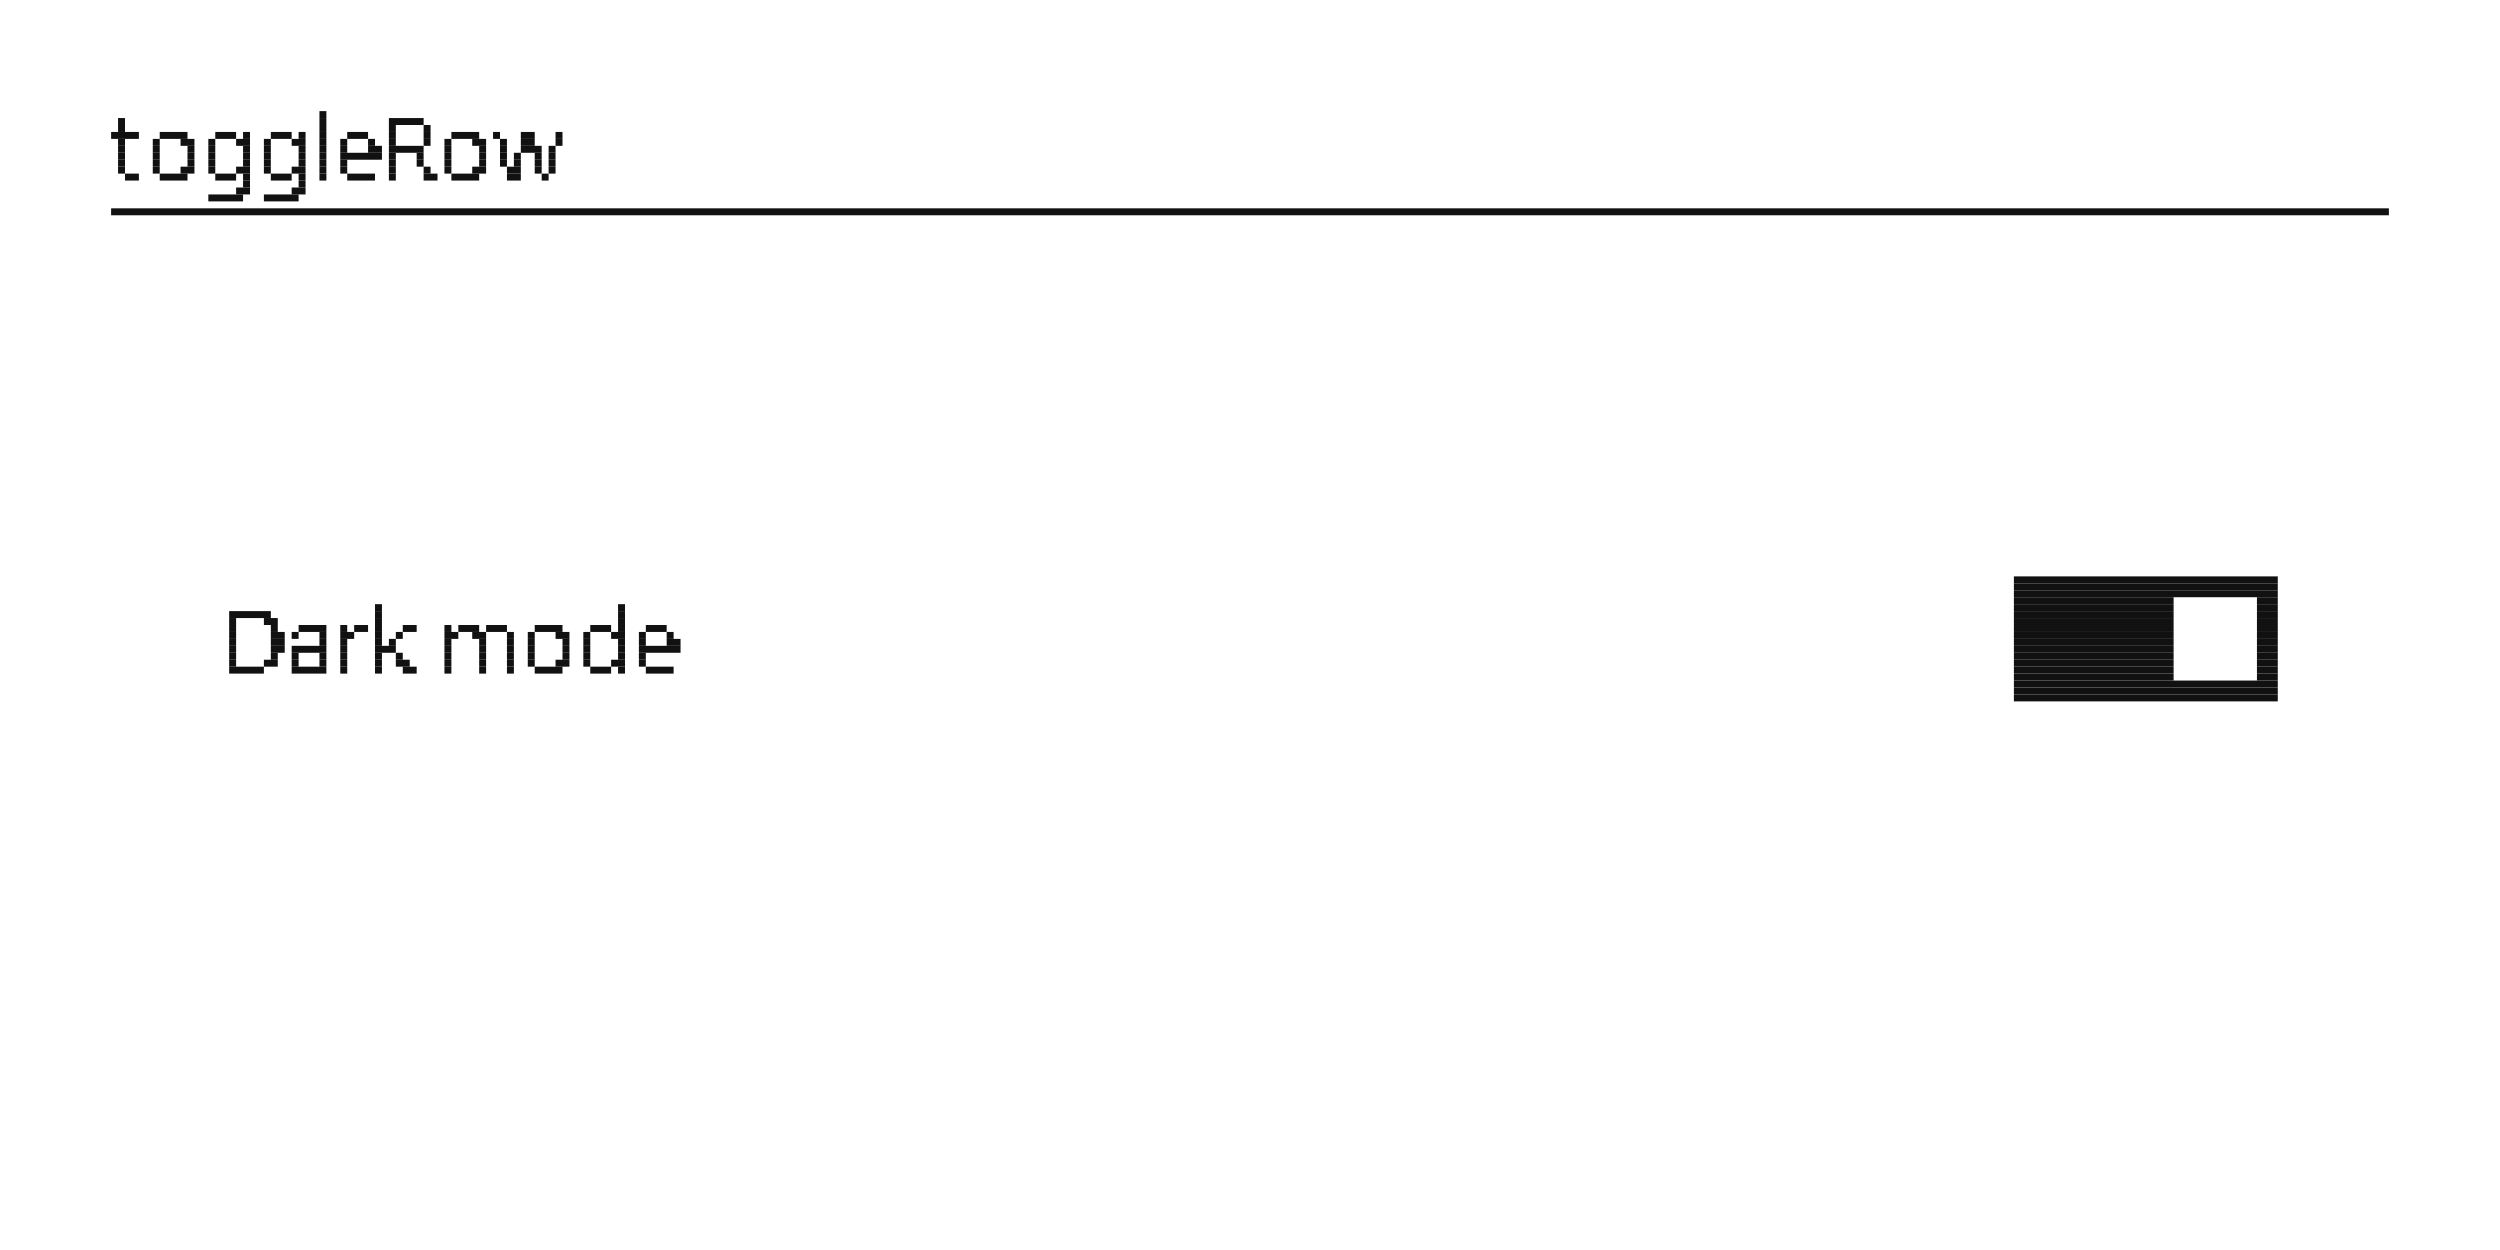
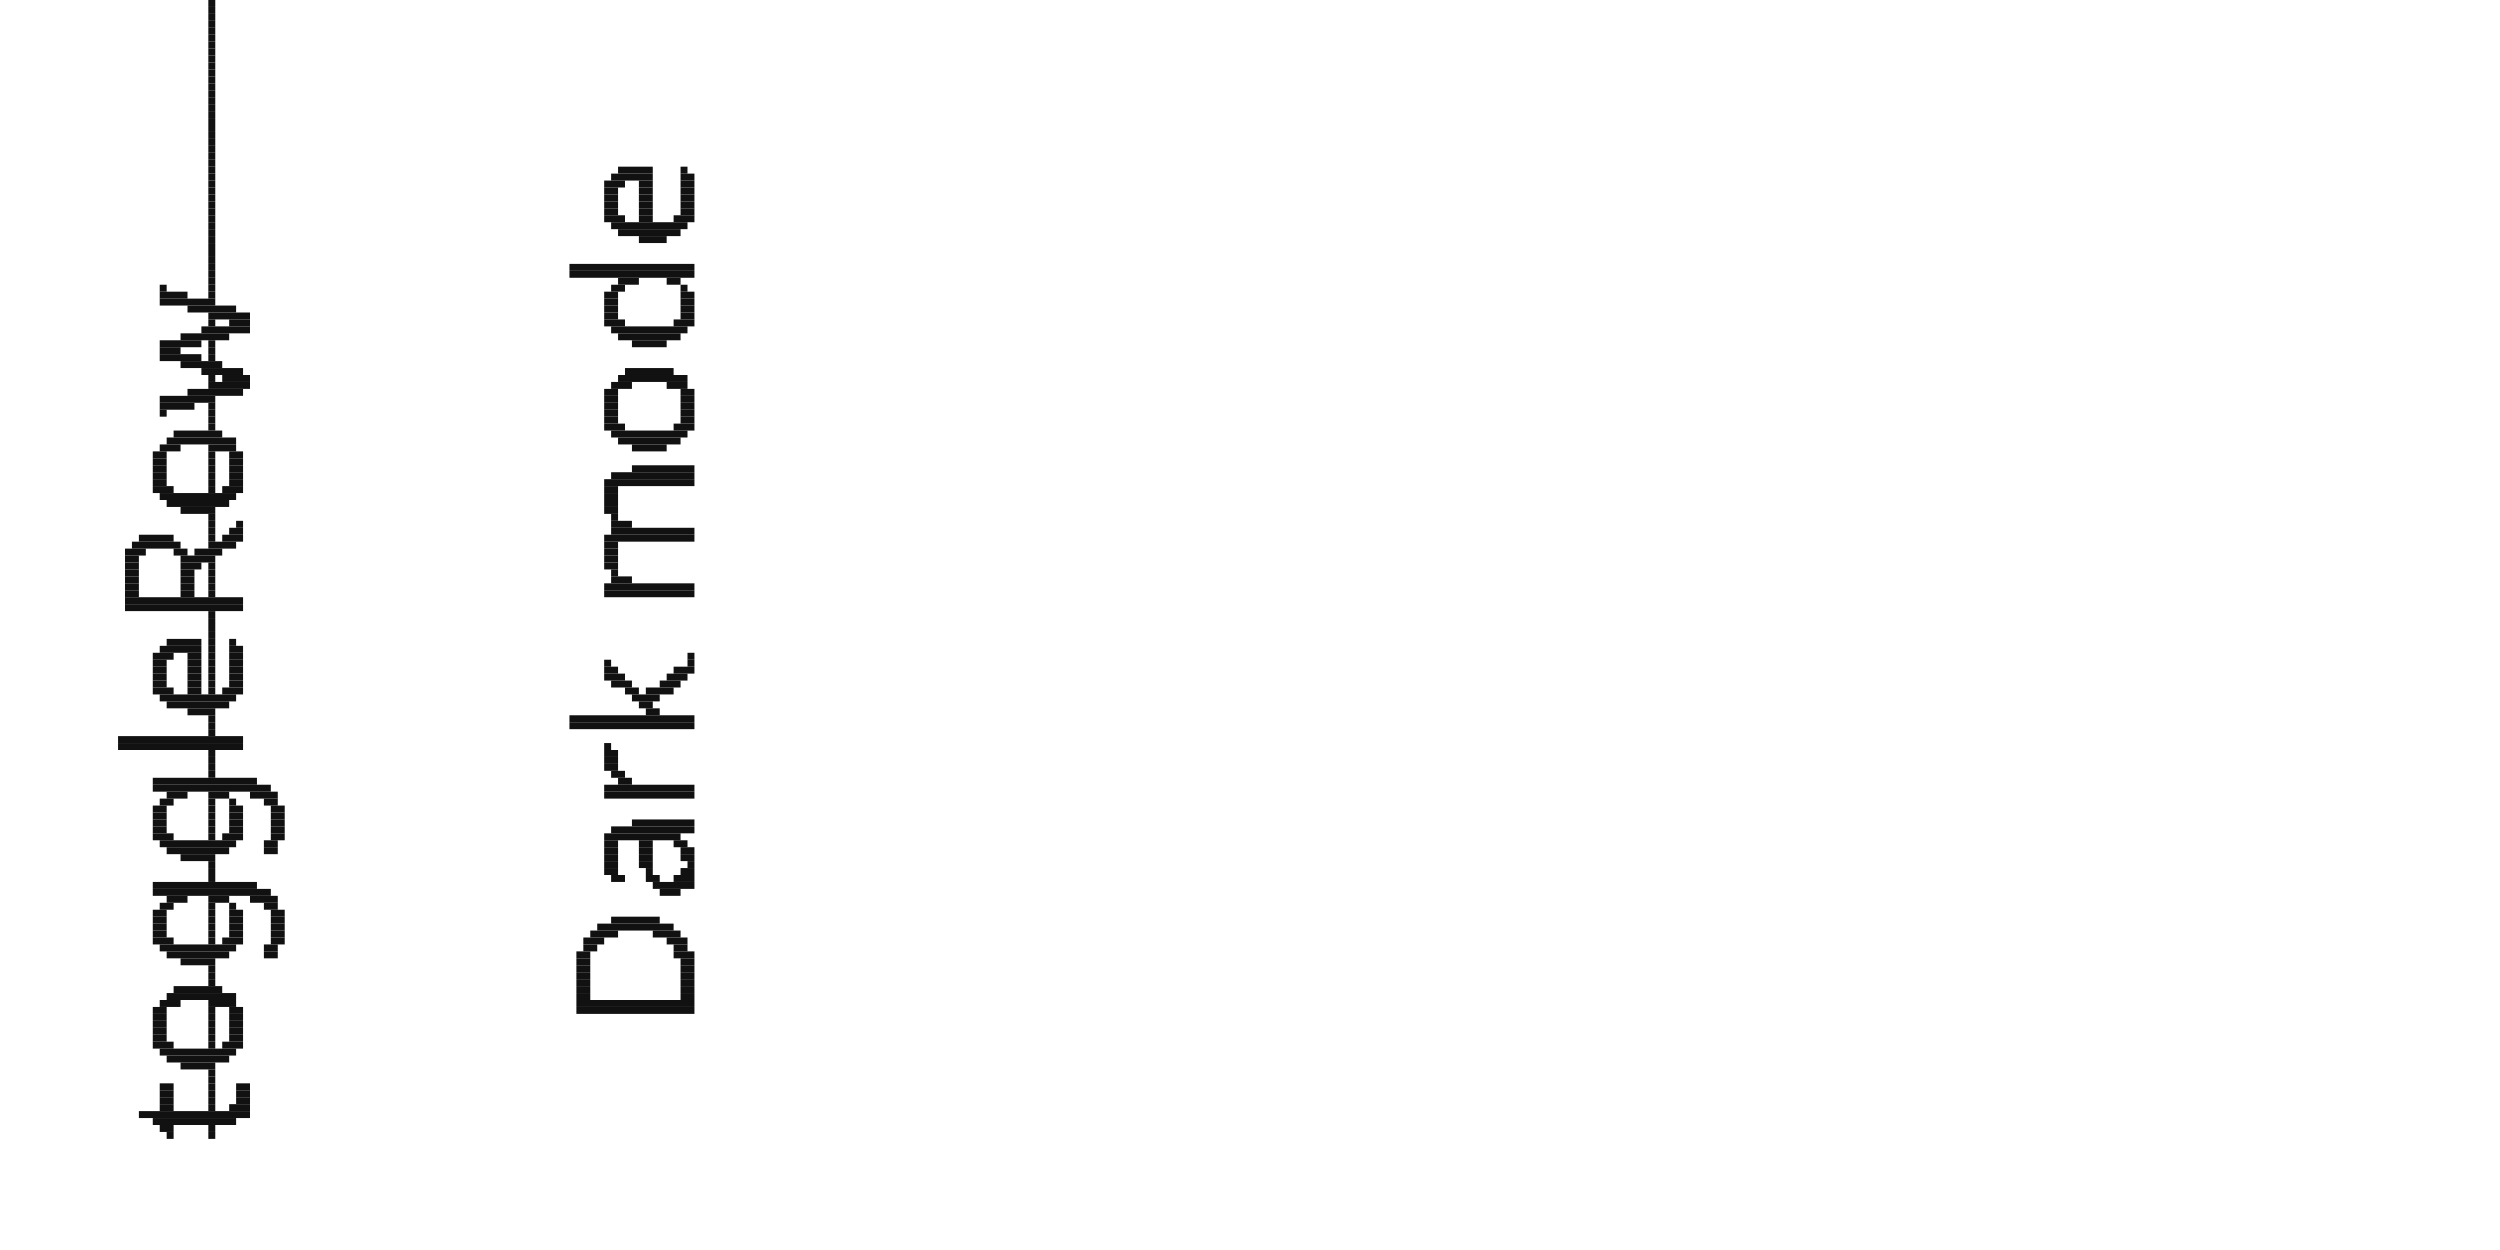
<svg xmlns="http://www.w3.org/2000/svg" viewBox="0 0 360 180" width="360" height="180">
  <rect width="100%" height="100%" fill="#fff" />
  <g fill="#111">
-     <rect x="46" y="16" width="1" height="1" />
-     <rect x="17" y="17" width="1" height="1" />
-     <rect x="46" y="17" width="1" height="1" />
-     <rect x="56" y="17" width="5" height="1" />
-     <rect x="17" y="18" width="1" height="1" />
-     <rect x="46" y="18" width="1" height="1" />
-     <rect x="56" y="18" width="1" height="1" />
-     <rect x="61" y="18" width="1" height="1" />
-     <rect x="16" y="19" width="4" height="1" />
-     <rect x="23" y="19" width="4" height="1" />
-     <rect x="31" y="19" width="3" height="1" />
-     <rect x="35" y="19" width="1" height="1" />
-     <rect x="39" y="19" width="3" height="1" />
-     <rect x="43" y="19" width="1" height="1" />
-     <rect x="46" y="19" width="1" height="1" />
-     <rect x="50" y="19" width="3" height="1" />
-     <rect x="56" y="19" width="1" height="1" />
-     <rect x="61" y="19" width="1" height="1" />
-     <rect x="65" y="19" width="4" height="1" />
-     <rect x="71" y="19" width="1" height="1" />
-     <rect x="75" y="19" width="2" height="1" />
-     <rect x="80" y="19" width="1" height="1" />
-     <rect x="17" y="20" width="1" height="1" />
-     <rect x="22" y="20" width="1" height="1" />
-     <rect x="26" y="20" width="2" height="1" />
+     <rect x="30" y="0" width="1" height="1" />
+     <rect x="30" y="1" width="1" height="1" />
+     <rect x="30" y="2" width="1" height="1" />
+     <rect x="30" y="3" width="1" height="1" />
+     <rect x="30" y="4" width="1" height="1" />
+     <rect x="30" y="5" width="1" height="1" />
+     <rect x="30" y="6" width="1" height="1" />
+     <rect x="30" y="7" width="1" height="1" />
+     <rect x="30" y="8" width="1" height="1" />
+     <rect x="30" y="9" width="1" height="1" />
+     <rect x="30" y="10" width="1" height="1" />
+     <rect x="30" y="11" width="1" height="1" />
+     <rect x="30" y="12" width="1" height="1" />
+     <rect x="30" y="13" width="1" height="1" />
+     <rect x="30" y="14" width="1" height="1" />
+     <rect x="30" y="15" width="1" height="1" />
+     <rect x="30" y="16" width="1" height="1" />
+     <rect x="30" y="17" width="1" height="1" />
+     <rect x="30" y="18" width="1" height="1" />
+     <rect x="30" y="19" width="1" height="1" />
    <rect x="30" y="20" width="1" height="1" />
-     <rect x="34" y="20" width="2" height="1" />
-     <rect x="38" y="20" width="1" height="1" />
-     <rect x="42" y="20" width="2" height="1" />
-     <rect x="46" y="20" width="1" height="1" />
-     <rect x="49" y="20" width="1" height="1" />
-     <rect x="53" y="20" width="1" height="1" />
-     <rect x="56" y="20" width="1" height="1" />
-     <rect x="61" y="20" width="1" height="1" />
-     <rect x="64" y="20" width="1" height="1" />
-     <rect x="68" y="20" width="2" height="1" />
-     <rect x="72" y="20" width="1" height="1" />
-     <rect x="75" y="20" width="2" height="1" />
-     <rect x="80" y="20" width="1" height="1" />
-     <rect x="17" y="21" width="1" height="1" />
-     <rect x="22" y="21" width="1" height="1" />
-     <rect x="27" y="21" width="1" height="1" />
    <rect x="30" y="21" width="1" height="1" />
-     <rect x="35" y="21" width="1" height="1" />
-     <rect x="38" y="21" width="1" height="1" />
-     <rect x="43" y="21" width="1" height="1" />
-     <rect x="46" y="21" width="1" height="1" />
-     <rect x="49" y="21" width="1" height="1" />
-     <rect x="53" y="21" width="2" height="1" />
-     <rect x="56" y="21" width="5" height="1" />
-     <rect x="64" y="21" width="1" height="1" />
-     <rect x="69" y="21" width="1" height="1" />
-     <rect x="72" y="21" width="1" height="1" />
-     <rect x="75" y="21" width="3" height="1" />
-     <rect x="79" y="21" width="1" height="1" />
-     <rect x="17" y="22" width="1" height="1" />
-     <rect x="22" y="22" width="1" height="1" />
-     <rect x="27" y="22" width="1" height="1" />
    <rect x="30" y="22" width="1" height="1" />
-     <rect x="35" y="22" width="1" height="1" />
-     <rect x="38" y="22" width="1" height="1" />
-     <rect x="43" y="22" width="1" height="1" />
-     <rect x="46" y="22" width="1" height="1" />
-     <rect x="49" y="22" width="6" height="1" />
-     <rect x="56" y="22" width="1" height="1" />
-     <rect x="60" y="22" width="1" height="1" />
-     <rect x="64" y="22" width="1" height="1" />
-     <rect x="69" y="22" width="1" height="1" />
-     <rect x="72" y="22" width="1" height="1" />
-     <rect x="74" y="22" width="1" height="1" />
-     <rect x="77" y="22" width="1" height="1" />
-     <rect x="79" y="22" width="1" height="1" />
-     <rect x="17" y="23" width="1" height="1" />
-     <rect x="22" y="23" width="1" height="1" />
-     <rect x="27" y="23" width="1" height="1" />
    <rect x="30" y="23" width="1" height="1" />
-     <rect x="35" y="23" width="1" height="1" />
-     <rect x="38" y="23" width="1" height="1" />
-     <rect x="43" y="23" width="1" height="1" />
-     <rect x="46" y="23" width="1" height="1" />
-     <rect x="49" y="23" width="1" height="1" />
-     <rect x="56" y="23" width="1" height="1" />
-     <rect x="60" y="23" width="1" height="1" />
-     <rect x="64" y="23" width="1" height="1" />
-     <rect x="69" y="23" width="1" height="1" />
-     <rect x="72" y="23" width="1" height="1" />
-     <rect x="74" y="23" width="1" height="1" />
-     <rect x="77" y="23" width="1" height="1" />
-     <rect x="79" y="23" width="1" height="1" />
-     <rect x="17" y="24" width="1" height="1" />
-     <rect x="22" y="24" width="1" height="1" />
-     <rect x="26" y="24" width="2" height="1" />
    <rect x="30" y="24" width="1" height="1" />
-     <rect x="34" y="24" width="2" height="1" />
-     <rect x="38" y="24" width="1" height="1" />
-     <rect x="42" y="24" width="2" height="1" />
-     <rect x="46" y="24" width="1" height="1" />
-     <rect x="49" y="24" width="1" height="1" />
-     <rect x="56" y="24" width="1" height="1" />
-     <rect x="61" y="24" width="1" height="1" />
-     <rect x="64" y="24" width="1" height="1" />
-     <rect x="68" y="24" width="2" height="1" />
-     <rect x="73" y="24" width="2" height="1" />
-     <rect x="77" y="24" width="1" height="1" />
-     <rect x="79" y="24" width="1" height="1" />
-     <rect x="18" y="25" width="2" height="1" />
-     <rect x="23" y="25" width="4" height="1" />
-     <rect x="31" y="25" width="3" height="1" />
-     <rect x="35" y="25" width="1" height="1" />
-     <rect x="39" y="25" width="3" height="1" />
-     <rect x="43" y="25" width="1" height="1" />
-     <rect x="46" y="25" width="1" height="1" />
-     <rect x="50" y="25" width="4" height="1" />
-     <rect x="56" y="25" width="1" height="1" />
-     <rect x="61" y="25" width="2" height="1" />
-     <rect x="65" y="25" width="4" height="1" />
-     <rect x="73" y="25" width="2" height="1" />
-     <rect x="78" y="25" width="1" height="1" />
-     <rect x="35" y="26" width="1" height="1" />
-     <rect x="43" y="26" width="1" height="1" />
-     <rect x="34" y="27" width="2" height="1" />
-     <rect x="42" y="27" width="2" height="1" />
-     <rect x="30" y="28" width="5" height="1" />
-     <rect x="38" y="28" width="5" height="1" />
-     <rect x="16" y="30" width="328" height="1" />
-     <rect x="290" y="83" width="38" height="1" />
-     <rect x="290" y="84" width="38" height="1" />
-     <rect x="290" y="85" width="38" height="1" />
-     <rect x="290" y="86" width="23" height="1" />
-     <rect x="325" y="86" width="3" height="1" />
-     <rect x="54" y="87" width="1" height="1" />
-     <rect x="89" y="87" width="1" height="1" />
-     <rect x="290" y="87" width="23" height="1" />
-     <rect x="325" y="87" width="3" height="1" />
-     <rect x="33" y="88" width="6" height="1" />
-     <rect x="54" y="88" width="1" height="1" />
-     <rect x="89" y="88" width="1" height="1" />
-     <rect x="290" y="88" width="23" height="1" />
-     <rect x="325" y="88" width="3" height="1" />
-     <rect x="33" y="89" width="1" height="1" />
-     <rect x="38" y="89" width="2" height="1" />
-     <rect x="54" y="89" width="1" height="1" />
-     <rect x="89" y="89" width="1" height="1" />
-     <rect x="290" y="89" width="23" height="1" />
-     <rect x="325" y="89" width="3" height="1" />
-     <rect x="33" y="90" width="1" height="1" />
-     <rect x="39" y="90" width="1" height="1" />
-     <rect x="43" y="90" width="4" height="1" />
-     <rect x="49" y="90" width="1" height="1" />
-     <rect x="51" y="90" width="2" height="1" />
-     <rect x="54" y="90" width="1" height="1" />
-     <rect x="58" y="90" width="2" height="1" />
-     <rect x="64" y="90" width="1" height="1" />
-     <rect x="66" y="90" width="3" height="1" />
-     <rect x="70" y="90" width="3" height="1" />
-     <rect x="77" y="90" width="4" height="1" />
-     <rect x="85" y="90" width="3" height="1" />
-     <rect x="89" y="90" width="1" height="1" />
-     <rect x="93" y="90" width="3" height="1" />
-     <rect x="290" y="90" width="23" height="1" />
-     <rect x="325" y="90" width="3" height="1" />
-     <rect x="33" y="91" width="1" height="1" />
-     <rect x="39" y="91" width="2" height="1" />
-     <rect x="42" y="91" width="1" height="1" />
-     <rect x="46" y="91" width="1" height="1" />
-     <rect x="49" y="91" width="2" height="1" />
-     <rect x="54" y="91" width="1" height="1" />
-     <rect x="57" y="91" width="1" height="1" />
-     <rect x="64" y="91" width="2" height="1" />
-     <rect x="68" y="91" width="2" height="1" />
-     <rect x="73" y="91" width="1" height="1" />
-     <rect x="76" y="91" width="1" height="1" />
-     <rect x="80" y="91" width="2" height="1" />
-     <rect x="84" y="91" width="1" height="1" />
-     <rect x="88" y="91" width="2" height="1" />
-     <rect x="92" y="91" width="1" height="1" />
-     <rect x="96" y="91" width="1" height="1" />
-     <rect x="290" y="91" width="23" height="1" />
-     <rect x="325" y="91" width="3" height="1" />
+     <rect x="89" y="24" width="5" height="1" />
+     <rect x="98" y="24" width="1" height="1" />
+     <rect x="30" y="25" width="1" height="1" />
+     <rect x="88" y="25" width="6" height="1" />
+     <rect x="98" y="25" width="2" height="1" />
+     <rect x="30" y="26" width="1" height="1" />
+     <rect x="87" y="26" width="3" height="1" />
+     <rect x="92" y="26" width="2" height="1" />
+     <rect x="98" y="26" width="2" height="1" />
+     <rect x="30" y="27" width="1" height="1" />
+     <rect x="87" y="27" width="2" height="1" />
+     <rect x="92" y="27" width="2" height="1" />
+     <rect x="98" y="27" width="2" height="1" />
+     <rect x="30" y="28" width="1" height="1" />
+     <rect x="87" y="28" width="2" height="1" />
+     <rect x="92" y="28" width="2" height="1" />
+     <rect x="98" y="28" width="2" height="1" />
+     <rect x="30" y="29" width="1" height="1" />
+     <rect x="87" y="29" width="2" height="1" />
+     <rect x="92" y="29" width="2" height="1" />
+     <rect x="98" y="29" width="2" height="1" />
+     <rect x="30" y="30" width="1" height="1" />
+     <rect x="87" y="30" width="2" height="1" />
+     <rect x="92" y="30" width="2" height="1" />
+     <rect x="98" y="30" width="2" height="1" />
+     <rect x="30" y="31" width="1" height="1" />
+     <rect x="87" y="31" width="3" height="1" />
+     <rect x="92" y="31" width="2" height="1" />
+     <rect x="97" y="31" width="3" height="1" />
+     <rect x="30" y="32" width="1" height="1" />
+     <rect x="88" y="32" width="11" height="1" />
+     <rect x="30" y="33" width="1" height="1" />
+     <rect x="89" y="33" width="9" height="1" />
+     <rect x="30" y="34" width="1" height="1" />
+     <rect x="92" y="34" width="4" height="1" />
+     <rect x="30" y="35" width="1" height="1" />
+     <rect x="30" y="36" width="1" height="1" />
+     <rect x="30" y="37" width="1" height="1" />
+     <rect x="30" y="38" width="1" height="1" />
+     <rect x="82" y="38" width="18" height="1" />
+     <rect x="30" y="39" width="1" height="1" />
+     <rect x="82" y="39" width="18" height="1" />
+     <rect x="30" y="40" width="1" height="1" />
+     <rect x="89" y="40" width="3" height="1" />
+     <rect x="96" y="40" width="2" height="1" />
+     <rect x="23" y="41" width="1" height="1" />
+     <rect x="30" y="41" width="1" height="1" />
+     <rect x="88" y="41" width="2" height="1" />
+     <rect x="98" y="41" width="1" height="1" />
+     <rect x="23" y="42" width="4" height="1" />
+     <rect x="30" y="42" width="1" height="1" />
+     <rect x="87" y="42" width="2" height="1" />
+     <rect x="98" y="42" width="2" height="1" />
+     <rect x="23" y="43" width="8" height="1" />
+     <rect x="87" y="43" width="2" height="1" />
+     <rect x="98" y="43" width="2" height="1" />
+     <rect x="27" y="44" width="7" height="1" />
+     <rect x="87" y="44" width="2" height="1" />
+     <rect x="98" y="44" width="2" height="1" />
+     <rect x="30" y="45" width="6" height="1" />
+     <rect x="87" y="45" width="2" height="1" />
+     <rect x="98" y="45" width="2" height="1" />
+     <rect x="30" y="46" width="1" height="1" />
+     <rect x="33" y="46" width="3" height="1" />
+     <rect x="87" y="46" width="3" height="1" />
+     <rect x="97" y="46" width="3" height="1" />
+     <rect x="29" y="47" width="7" height="1" />
+     <rect x="88" y="47" width="11" height="1" />
+     <rect x="26" y="48" width="7" height="1" />
+     <rect x="89" y="48" width="9" height="1" />
+     <rect x="23" y="49" width="6" height="1" />
+     <rect x="30" y="49" width="1" height="1" />
+     <rect x="91" y="49" width="5" height="1" />
+     <rect x="23" y="50" width="3" height="1" />
+     <rect x="30" y="50" width="1" height="1" />
+     <rect x="23" y="51" width="6" height="1" />
+     <rect x="30" y="51" width="1" height="1" />
+     <rect x="26" y="52" width="6" height="1" />
+     <rect x="29" y="53" width="6" height="1" />
+     <rect x="90" y="53" width="7" height="1" />
+     <rect x="30" y="54" width="1" height="1" />
+     <rect x="32" y="54" width="4" height="1" />
+     <rect x="89" y="54" width="10" height="1" />
+     <rect x="30" y="55" width="6" height="1" />
+     <rect x="88" y="55" width="3" height="1" />
+     <rect x="96" y="55" width="3" height="1" />
+     <rect x="27" y="56" width="8" height="1" />
+     <rect x="87" y="56" width="2" height="1" />
+     <rect x="98" y="56" width="2" height="1" />
+     <rect x="23" y="57" width="8" height="1" />
+     <rect x="87" y="57" width="2" height="1" />
+     <rect x="98" y="57" width="2" height="1" />
+     <rect x="23" y="58" width="5" height="1" />
+     <rect x="30" y="58" width="1" height="1" />
+     <rect x="87" y="58" width="2" height="1" />
+     <rect x="98" y="58" width="2" height="1" />
+     <rect x="23" y="59" width="1" height="1" />
+     <rect x="30" y="59" width="1" height="1" />
+     <rect x="87" y="59" width="2" height="1" />
+     <rect x="98" y="59" width="2" height="1" />
+     <rect x="30" y="60" width="1" height="1" />
+     <rect x="87" y="60" width="2" height="1" />
+     <rect x="98" y="60" width="2" height="1" />
+     <rect x="30" y="61" width="1" height="1" />
+     <rect x="87" y="61" width="3" height="1" />
+     <rect x="97" y="61" width="3" height="1" />
+     <rect x="25" y="62" width="7" height="1" />
+     <rect x="88" y="62" width="11" height="1" />
+     <rect x="24" y="63" width="10" height="1" />
+     <rect x="89" y="63" width="9" height="1" />
+     <rect x="23" y="64" width="3" height="1" />
+     <rect x="30" y="64" width="4" height="1" />
+     <rect x="91" y="64" width="5" height="1" />
+     <rect x="22" y="65" width="2" height="1" />
+     <rect x="30" y="65" width="1" height="1" />
+     <rect x="33" y="65" width="2" height="1" />
+     <rect x="22" y="66" width="2" height="1" />
+     <rect x="30" y="66" width="1" height="1" />
+     <rect x="33" y="66" width="2" height="1" />
+     <rect x="22" y="67" width="2" height="1" />
+     <rect x="30" y="67" width="1" height="1" />
+     <rect x="33" y="67" width="2" height="1" />
+     <rect x="91" y="67" width="9" height="1" />
+     <rect x="22" y="68" width="2" height="1" />
+     <rect x="30" y="68" width="1" height="1" />
+     <rect x="33" y="68" width="2" height="1" />
+     <rect x="88" y="68" width="12" height="1" />
+     <rect x="22" y="69" width="2" height="1" />
+     <rect x="30" y="69" width="1" height="1" />
+     <rect x="33" y="69" width="2" height="1" />
+     <rect x="87" y="69" width="13" height="1" />
+     <rect x="22" y="70" width="3" height="1" />
+     <rect x="30" y="70" width="1" height="1" />
+     <rect x="32" y="70" width="3" height="1" />
+     <rect x="87" y="70" width="2" height="1" />
+     <rect x="23" y="71" width="11" height="1" />
+     <rect x="87" y="71" width="2" height="1" />
+     <rect x="24" y="72" width="9" height="1" />
+     <rect x="87" y="72" width="2" height="1" />
+     <rect x="26" y="73" width="5" height="1" />
+     <rect x="87" y="73" width="2" height="1" />
+     <rect x="30" y="74" width="1" height="1" />
+     <rect x="88" y="74" width="1" height="1" />
+     <rect x="30" y="75" width="1" height="1" />
+     <rect x="34" y="75" width="1" height="1" />
+     <rect x="88" y="75" width="3" height="1" />
+     <rect x="30" y="76" width="1" height="1" />
+     <rect x="33" y="76" width="2" height="1" />
+     <rect x="88" y="76" width="12" height="1" />
+     <rect x="20" y="77" width="5" height="1" />
+     <rect x="30" y="77" width="1" height="1" />
+     <rect x="32" y="77" width="3" height="1" />
+     <rect x="87" y="77" width="13" height="1" />
+     <rect x="19" y="78" width="7" height="1" />
+     <rect x="30" y="78" width="4" height="1" />
+     <rect x="87" y="78" width="2" height="1" />
+     <rect x="18" y="79" width="3" height="1" />
+     <rect x="25" y="79" width="2" height="1" />
+     <rect x="28" y="79" width="4" height="1" />
+     <rect x="87" y="79" width="2" height="1" />
+     <rect x="18" y="80" width="2" height="1" />
+     <rect x="26" y="80" width="5" height="1" />
+     <rect x="87" y="80" width="2" height="1" />
+     <rect x="18" y="81" width="2" height="1" />
+     <rect x="26" y="81" width="3" height="1" />
+     <rect x="30" y="81" width="1" height="1" />
+     <rect x="87" y="81" width="2" height="1" />
+     <rect x="18" y="82" width="2" height="1" />
+     <rect x="26" y="82" width="2" height="1" />
+     <rect x="30" y="82" width="1" height="1" />
+     <rect x="88" y="82" width="1" height="1" />
+     <rect x="18" y="83" width="2" height="1" />
+     <rect x="26" y="83" width="2" height="1" />
+     <rect x="30" y="83" width="1" height="1" />
+     <rect x="88" y="83" width="3" height="1" />
+     <rect x="18" y="84" width="2" height="1" />
+     <rect x="26" y="84" width="2" height="1" />
+     <rect x="30" y="84" width="1" height="1" />
+     <rect x="87" y="84" width="13" height="1" />
+     <rect x="18" y="85" width="2" height="1" />
+     <rect x="26" y="85" width="2" height="1" />
+     <rect x="30" y="85" width="1" height="1" />
+     <rect x="87" y="85" width="13" height="1" />
+     <rect x="18" y="86" width="17" height="1" />
+     <rect x="18" y="87" width="17" height="1" />
+     <rect x="30" y="88" width="1" height="1" />
+     <rect x="30" y="89" width="1" height="1" />
+     <rect x="30" y="90" width="1" height="1" />
+     <rect x="30" y="91" width="1" height="1" />
+     <rect x="24" y="92" width="5" height="1" />
+     <rect x="30" y="92" width="1" height="1" />
    <rect x="33" y="92" width="1" height="1" />
-     <rect x="39" y="92" width="2" height="1" />
-     <rect x="46" y="92" width="1" height="1" />
-     <rect x="49" y="92" width="1" height="1" />
-     <rect x="54" y="92" width="1" height="1" />
-     <rect x="56" y="92" width="1" height="1" />
-     <rect x="64" y="92" width="1" height="1" />
-     <rect x="69" y="92" width="1" height="1" />
-     <rect x="73" y="92" width="1" height="1" />
-     <rect x="76" y="92" width="1" height="1" />
-     <rect x="81" y="92" width="1" height="1" />
-     <rect x="84" y="92" width="1" height="1" />
-     <rect x="89" y="92" width="1" height="1" />
-     <rect x="92" y="92" width="1" height="1" />
-     <rect x="96" y="92" width="2" height="1" />
-     <rect x="290" y="92" width="23" height="1" />
-     <rect x="325" y="92" width="3" height="1" />
-     <rect x="33" y="93" width="1" height="1" />
-     <rect x="39" y="93" width="2" height="1" />
-     <rect x="42" y="93" width="5" height="1" />
-     <rect x="49" y="93" width="1" height="1" />
-     <rect x="54" y="93" width="3" height="1" />
-     <rect x="64" y="93" width="1" height="1" />
-     <rect x="69" y="93" width="1" height="1" />
-     <rect x="73" y="93" width="1" height="1" />
-     <rect x="76" y="93" width="1" height="1" />
-     <rect x="81" y="93" width="1" height="1" />
-     <rect x="84" y="93" width="1" height="1" />
-     <rect x="89" y="93" width="1" height="1" />
-     <rect x="92" y="93" width="6" height="1" />
-     <rect x="290" y="93" width="23" height="1" />
-     <rect x="325" y="93" width="3" height="1" />
-     <rect x="33" y="94" width="1" height="1" />
-     <rect x="39" y="94" width="1" height="1" />
-     <rect x="42" y="94" width="1" height="1" />
-     <rect x="46" y="94" width="1" height="1" />
-     <rect x="49" y="94" width="1" height="1" />
-     <rect x="54" y="94" width="1" height="1" />
-     <rect x="57" y="94" width="1" height="1" />
-     <rect x="64" y="94" width="1" height="1" />
-     <rect x="69" y="94" width="1" height="1" />
-     <rect x="73" y="94" width="1" height="1" />
-     <rect x="76" y="94" width="1" height="1" />
-     <rect x="81" y="94" width="1" height="1" />
-     <rect x="84" y="94" width="1" height="1" />
-     <rect x="89" y="94" width="1" height="1" />
-     <rect x="92" y="94" width="1" height="1" />
-     <rect x="290" y="94" width="23" height="1" />
-     <rect x="325" y="94" width="3" height="1" />
-     <rect x="33" y="95" width="1" height="1" />
-     <rect x="38" y="95" width="2" height="1" />
-     <rect x="42" y="95" width="1" height="1" />
-     <rect x="46" y="95" width="1" height="1" />
-     <rect x="49" y="95" width="1" height="1" />
-     <rect x="54" y="95" width="1" height="1" />
-     <rect x="57" y="95" width="2" height="1" />
-     <rect x="64" y="95" width="1" height="1" />
-     <rect x="69" y="95" width="1" height="1" />
-     <rect x="73" y="95" width="1" height="1" />
-     <rect x="76" y="95" width="1" height="1" />
-     <rect x="80" y="95" width="2" height="1" />
-     <rect x="84" y="95" width="1" height="1" />
-     <rect x="88" y="95" width="2" height="1" />
-     <rect x="92" y="95" width="1" height="1" />
-     <rect x="290" y="95" width="23" height="1" />
-     <rect x="325" y="95" width="3" height="1" />
-     <rect x="33" y="96" width="5" height="1" />
-     <rect x="42" y="96" width="5" height="1" />
-     <rect x="49" y="96" width="1" height="1" />
-     <rect x="54" y="96" width="1" height="1" />
-     <rect x="58" y="96" width="2" height="1" />
-     <rect x="64" y="96" width="1" height="1" />
-     <rect x="69" y="96" width="1" height="1" />
-     <rect x="73" y="96" width="1" height="1" />
-     <rect x="77" y="96" width="4" height="1" />
-     <rect x="85" y="96" width="3" height="1" />
-     <rect x="89" y="96" width="1" height="1" />
-     <rect x="93" y="96" width="4" height="1" />
-     <rect x="290" y="96" width="23" height="1" />
-     <rect x="325" y="96" width="3" height="1" />
-     <rect x="290" y="97" width="23" height="1" />
-     <rect x="325" y="97" width="3" height="1" />
-     <rect x="290" y="98" width="38" height="1" />
-     <rect x="290" y="99" width="38" height="1" />
-     <rect x="290" y="100" width="38" height="1" />
+     <rect x="23" y="93" width="6" height="1" />
+     <rect x="30" y="93" width="1" height="1" />
+     <rect x="33" y="93" width="2" height="1" />
+     <rect x="22" y="94" width="3" height="1" />
+     <rect x="27" y="94" width="2" height="1" />
+     <rect x="30" y="94" width="1" height="1" />
+     <rect x="33" y="94" width="2" height="1" />
+     <rect x="99" y="94" width="1" height="1" />
+     <rect x="22" y="95" width="2" height="1" />
+     <rect x="27" y="95" width="2" height="1" />
+     <rect x="30" y="95" width="1" height="1" />
+     <rect x="33" y="95" width="2" height="1" />
+     <rect x="87" y="95" width="1" height="1" />
+     <rect x="99" y="95" width="1" height="1" />
+     <rect x="22" y="96" width="2" height="1" />
+     <rect x="27" y="96" width="2" height="1" />
+     <rect x="30" y="96" width="1" height="1" />
+     <rect x="33" y="96" width="2" height="1" />
+     <rect x="87" y="96" width="2" height="1" />
+     <rect x="97" y="96" width="3" height="1" />
+     <rect x="22" y="97" width="2" height="1" />
+     <rect x="27" y="97" width="2" height="1" />
+     <rect x="30" y="97" width="1" height="1" />
+     <rect x="33" y="97" width="2" height="1" />
+     <rect x="87" y="97" width="3" height="1" />
+     <rect x="96" y="97" width="3" height="1" />
+     <rect x="22" y="98" width="2" height="1" />
+     <rect x="27" y="98" width="2" height="1" />
+     <rect x="30" y="98" width="1" height="1" />
+     <rect x="33" y="98" width="2" height="1" />
+     <rect x="88" y="98" width="3" height="1" />
+     <rect x="95" y="98" width="3" height="1" />
+     <rect x="22" y="99" width="3" height="1" />
+     <rect x="27" y="99" width="2" height="1" />
+     <rect x="30" y="99" width="1" height="1" />
+     <rect x="32" y="99" width="3" height="1" />
+     <rect x="90" y="99" width="2" height="1" />
+     <rect x="93" y="99" width="4" height="1" />
+     <rect x="23" y="100" width="11" height="1" />
+     <rect x="91" y="100" width="4" height="1" />
+     <rect x="24" y="101" width="9" height="1" />
+     <rect x="92" y="101" width="2" height="1" />
+     <rect x="27" y="102" width="4" height="1" />
+     <rect x="93" y="102" width="2" height="1" />
+     <rect x="30" y="103" width="1" height="1" />
+     <rect x="82" y="103" width="18" height="1" />
+     <rect x="30" y="104" width="1" height="1" />
+     <rect x="82" y="104" width="18" height="1" />
+     <rect x="30" y="105" width="1" height="1" />
+     <rect x="17" y="106" width="18" height="1" />
+     <rect x="17" y="107" width="18" height="1" />
+     <rect x="87" y="107" width="1" height="1" />
+     <rect x="30" y="108" width="1" height="1" />
+     <rect x="87" y="108" width="2" height="1" />
+     <rect x="30" y="109" width="1" height="1" />
+     <rect x="87" y="109" width="2" height="1" />
+     <rect x="30" y="110" width="1" height="1" />
+     <rect x="87" y="110" width="2" height="1" />
+     <rect x="30" y="111" width="1" height="1" />
+     <rect x="88" y="111" width="2" height="1" />
+     <rect x="22" y="112" width="15" height="1" />
+     <rect x="89" y="112" width="2" height="1" />
+     <rect x="22" y="113" width="17" height="1" />
+     <rect x="87" y="113" width="13" height="1" />
+     <rect x="24" y="114" width="3" height="1" />
+     <rect x="30" y="114" width="3" height="1" />
+     <rect x="36" y="114" width="4" height="1" />
+     <rect x="87" y="114" width="13" height="1" />
+     <rect x="23" y="115" width="2" height="1" />
+     <rect x="30" y="115" width="1" height="1" />
+     <rect x="33" y="115" width="1" height="1" />
+     <rect x="38" y="115" width="2" height="1" />
+     <rect x="22" y="116" width="2" height="1" />
+     <rect x="30" y="116" width="1" height="1" />
+     <rect x="33" y="116" width="2" height="1" />
+     <rect x="39" y="116" width="2" height="1" />
+     <rect x="22" y="117" width="2" height="1" />
+     <rect x="30" y="117" width="1" height="1" />
+     <rect x="33" y="117" width="2" height="1" />
+     <rect x="39" y="117" width="2" height="1" />
+     <rect x="22" y="118" width="2" height="1" />
+     <rect x="30" y="118" width="1" height="1" />
+     <rect x="33" y="118" width="2" height="1" />
+     <rect x="39" y="118" width="2" height="1" />
+     <rect x="91" y="118" width="9" height="1" />
+     <rect x="22" y="119" width="2" height="1" />
+     <rect x="30" y="119" width="1" height="1" />
+     <rect x="33" y="119" width="2" height="1" />
+     <rect x="39" y="119" width="2" height="1" />
+     <rect x="88" y="119" width="12" height="1" />
+     <rect x="22" y="120" width="3" height="1" />
+     <rect x="30" y="120" width="1" height="1" />
+     <rect x="32" y="120" width="3" height="1" />
+     <rect x="39" y="120" width="2" height="1" />
+     <rect x="87" y="120" width="11" height="1" />
+     <rect x="23" y="121" width="11" height="1" />
+     <rect x="38" y="121" width="2" height="1" />
+     <rect x="87" y="121" width="2" height="1" />
+     <rect x="92" y="121" width="2" height="1" />
+     <rect x="97" y="121" width="2" height="1" />
+     <rect x="24" y="122" width="9" height="1" />
+     <rect x="38" y="122" width="2" height="1" />
+     <rect x="87" y="122" width="2" height="1" />
+     <rect x="92" y="122" width="2" height="1" />
+     <rect x="98" y="122" width="2" height="1" />
+     <rect x="26" y="123" width="5" height="1" />
+     <rect x="87" y="123" width="2" height="1" />
+     <rect x="92" y="123" width="2" height="1" />
+     <rect x="98" y="123" width="2" height="1" />
+     <rect x="30" y="124" width="1" height="1" />
+     <rect x="87" y="124" width="2" height="1" />
+     <rect x="92" y="124" width="2" height="1" />
+     <rect x="99" y="124" width="1" height="1" />
+     <rect x="30" y="125" width="1" height="1" />
+     <rect x="87" y="125" width="2" height="1" />
+     <rect x="93" y="125" width="1" height="1" />
+     <rect x="98" y="125" width="2" height="1" />
+     <rect x="30" y="126" width="1" height="1" />
+     <rect x="88" y="126" width="2" height="1" />
+     <rect x="93" y="126" width="2" height="1" />
+     <rect x="97" y="126" width="3" height="1" />
+     <rect x="22" y="127" width="15" height="1" />
+     <rect x="94" y="127" width="6" height="1" />
+     <rect x="22" y="128" width="17" height="1" />
+     <rect x="95" y="128" width="3" height="1" />
+     <rect x="24" y="129" width="3" height="1" />
+     <rect x="30" y="129" width="3" height="1" />
+     <rect x="36" y="129" width="4" height="1" />
+     <rect x="23" y="130" width="2" height="1" />
+     <rect x="30" y="130" width="1" height="1" />
+     <rect x="33" y="130" width="1" height="1" />
+     <rect x="38" y="130" width="2" height="1" />
+     <rect x="22" y="131" width="2" height="1" />
+     <rect x="30" y="131" width="1" height="1" />
+     <rect x="33" y="131" width="2" height="1" />
+     <rect x="39" y="131" width="2" height="1" />
+     <rect x="22" y="132" width="2" height="1" />
+     <rect x="30" y="132" width="1" height="1" />
+     <rect x="33" y="132" width="2" height="1" />
+     <rect x="39" y="132" width="2" height="1" />
+     <rect x="88" y="132" width="7" height="1" />
+     <rect x="22" y="133" width="2" height="1" />
+     <rect x="30" y="133" width="1" height="1" />
+     <rect x="33" y="133" width="2" height="1" />
+     <rect x="39" y="133" width="2" height="1" />
+     <rect x="86" y="133" width="11" height="1" />
+     <rect x="22" y="134" width="2" height="1" />
+     <rect x="30" y="134" width="1" height="1" />
+     <rect x="33" y="134" width="2" height="1" />
+     <rect x="39" y="134" width="2" height="1" />
+     <rect x="85" y="134" width="4" height="1" />
+     <rect x="94" y="134" width="4" height="1" />
+     <rect x="22" y="135" width="3" height="1" />
+     <rect x="30" y="135" width="1" height="1" />
+     <rect x="32" y="135" width="3" height="1" />
+     <rect x="39" y="135" width="2" height="1" />
+     <rect x="84" y="135" width="3" height="1" />
+     <rect x="96" y="135" width="3" height="1" />
+     <rect x="23" y="136" width="11" height="1" />
+     <rect x="38" y="136" width="2" height="1" />
+     <rect x="84" y="136" width="2" height="1" />
+     <rect x="97" y="136" width="2" height="1" />
+     <rect x="24" y="137" width="9" height="1" />
+     <rect x="38" y="137" width="2" height="1" />
+     <rect x="83" y="137" width="2" height="1" />
+     <rect x="97" y="137" width="3" height="1" />
+     <rect x="26" y="138" width="5" height="1" />
+     <rect x="83" y="138" width="2" height="1" />
+     <rect x="98" y="138" width="2" height="1" />
+     <rect x="30" y="139" width="1" height="1" />
+     <rect x="83" y="139" width="2" height="1" />
+     <rect x="98" y="139" width="2" height="1" />
+     <rect x="30" y="140" width="1" height="1" />
+     <rect x="83" y="140" width="2" height="1" />
+     <rect x="98" y="140" width="2" height="1" />
+     <rect x="30" y="141" width="1" height="1" />
+     <rect x="83" y="141" width="2" height="1" />
+     <rect x="98" y="141" width="2" height="1" />
+     <rect x="25" y="142" width="7" height="1" />
+     <rect x="83" y="142" width="2" height="1" />
+     <rect x="98" y="142" width="2" height="1" />
+     <rect x="24" y="143" width="10" height="1" />
+     <rect x="83" y="143" width="2" height="1" />
+     <rect x="98" y="143" width="2" height="1" />
+     <rect x="23" y="144" width="3" height="1" />
+     <rect x="30" y="144" width="4" height="1" />
+     <rect x="83" y="144" width="17" height="1" />
+     <rect x="22" y="145" width="2" height="1" />
+     <rect x="30" y="145" width="1" height="1" />
+     <rect x="33" y="145" width="2" height="1" />
+     <rect x="83" y="145" width="17" height="1" />
+     <rect x="22" y="146" width="2" height="1" />
+     <rect x="30" y="146" width="1" height="1" />
+     <rect x="33" y="146" width="2" height="1" />
+     <rect x="22" y="147" width="2" height="1" />
+     <rect x="30" y="147" width="1" height="1" />
+     <rect x="33" y="147" width="2" height="1" />
+     <rect x="22" y="148" width="2" height="1" />
+     <rect x="30" y="148" width="1" height="1" />
+     <rect x="33" y="148" width="2" height="1" />
+     <rect x="22" y="149" width="2" height="1" />
+     <rect x="30" y="149" width="1" height="1" />
+     <rect x="33" y="149" width="2" height="1" />
+     <rect x="22" y="150" width="3" height="1" />
+     <rect x="30" y="150" width="1" height="1" />
+     <rect x="32" y="150" width="3" height="1" />
+     <rect x="23" y="151" width="11" height="1" />
+     <rect x="24" y="152" width="9" height="1" />
+     <rect x="26" y="153" width="5" height="1" />
+     <rect x="30" y="154" width="1" height="1" />
+     <rect x="30" y="155" width="1" height="1" />
+     <rect x="23" y="156" width="2" height="1" />
+     <rect x="30" y="156" width="1" height="1" />
+     <rect x="34" y="156" width="2" height="1" />
+     <rect x="23" y="157" width="2" height="1" />
+     <rect x="30" y="157" width="1" height="1" />
+     <rect x="34" y="157" width="2" height="1" />
+     <rect x="23" y="158" width="2" height="1" />
+     <rect x="30" y="158" width="1" height="1" />
+     <rect x="34" y="158" width="2" height="1" />
+     <rect x="23" y="159" width="2" height="1" />
+     <rect x="30" y="159" width="1" height="1" />
+     <rect x="33" y="159" width="3" height="1" />
+     <rect x="20" y="160" width="16" height="1" />
+     <rect x="22" y="161" width="12" height="1" />
+     <rect x="23" y="162" width="2" height="1" />
+     <rect x="30" y="162" width="1" height="1" />
+     <rect x="24" y="163" width="1" height="1" />
+     <rect x="30" y="163" width="1" height="1" />
  </g>
</svg>
